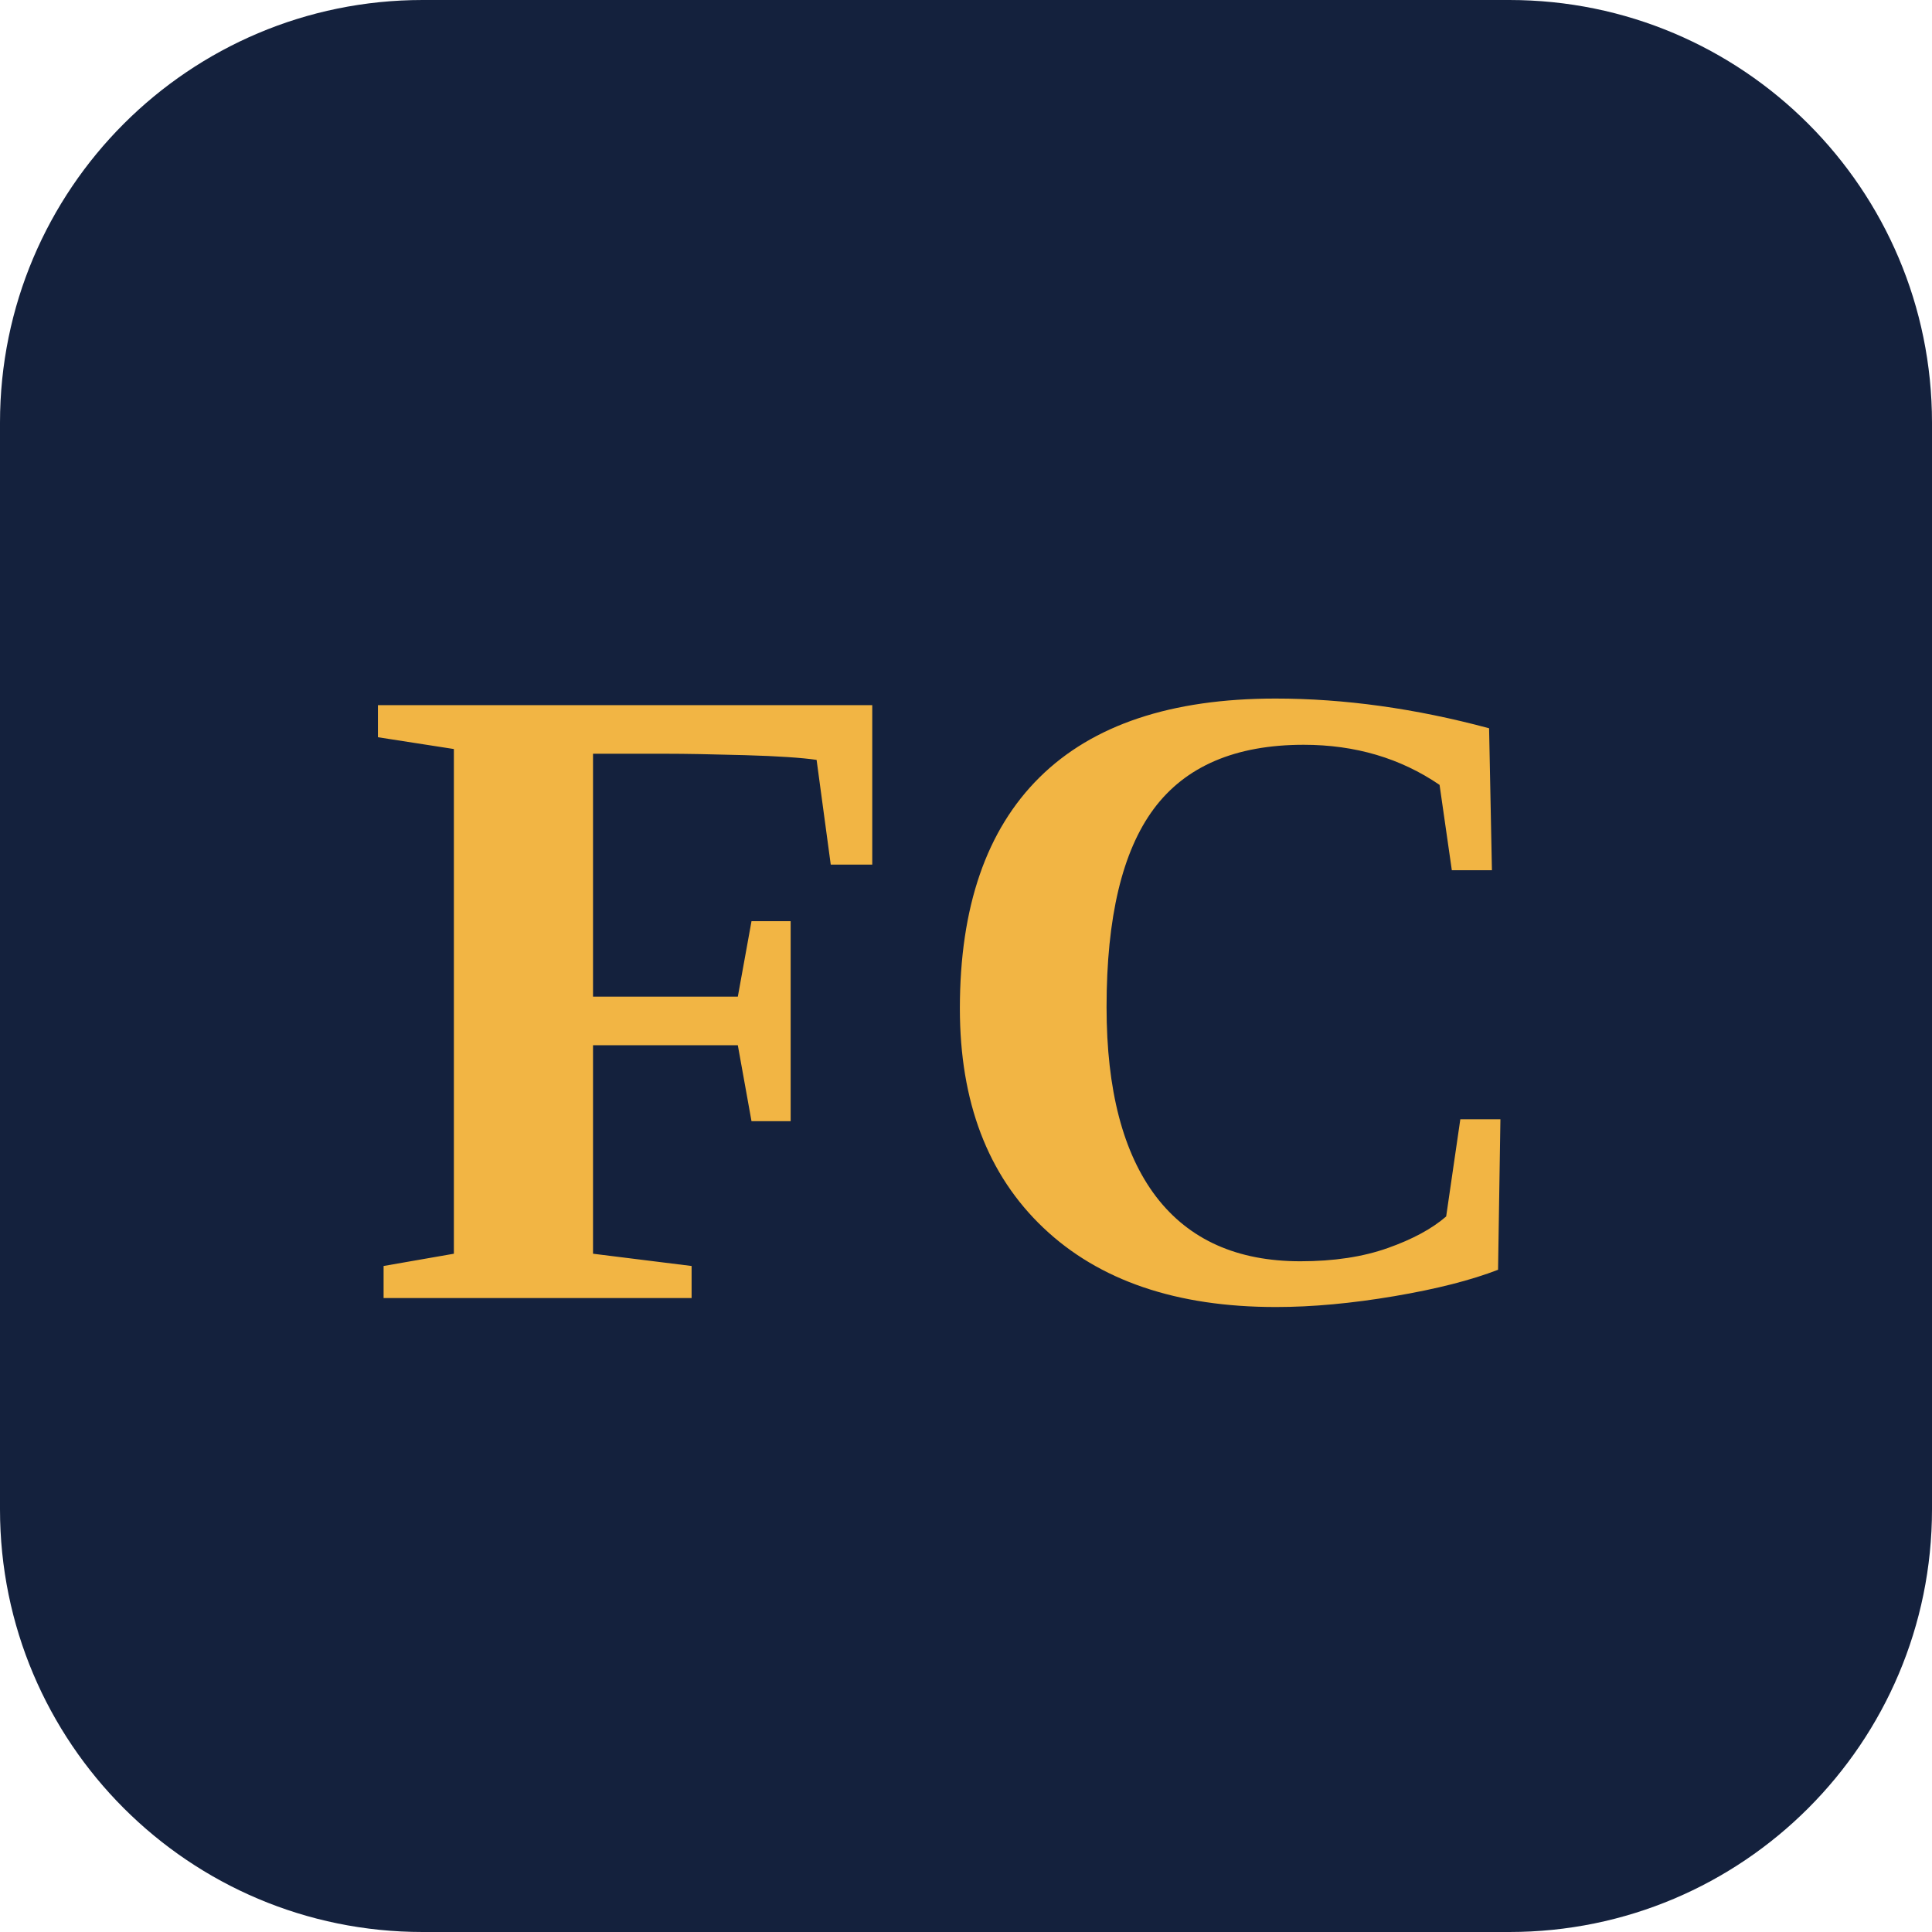
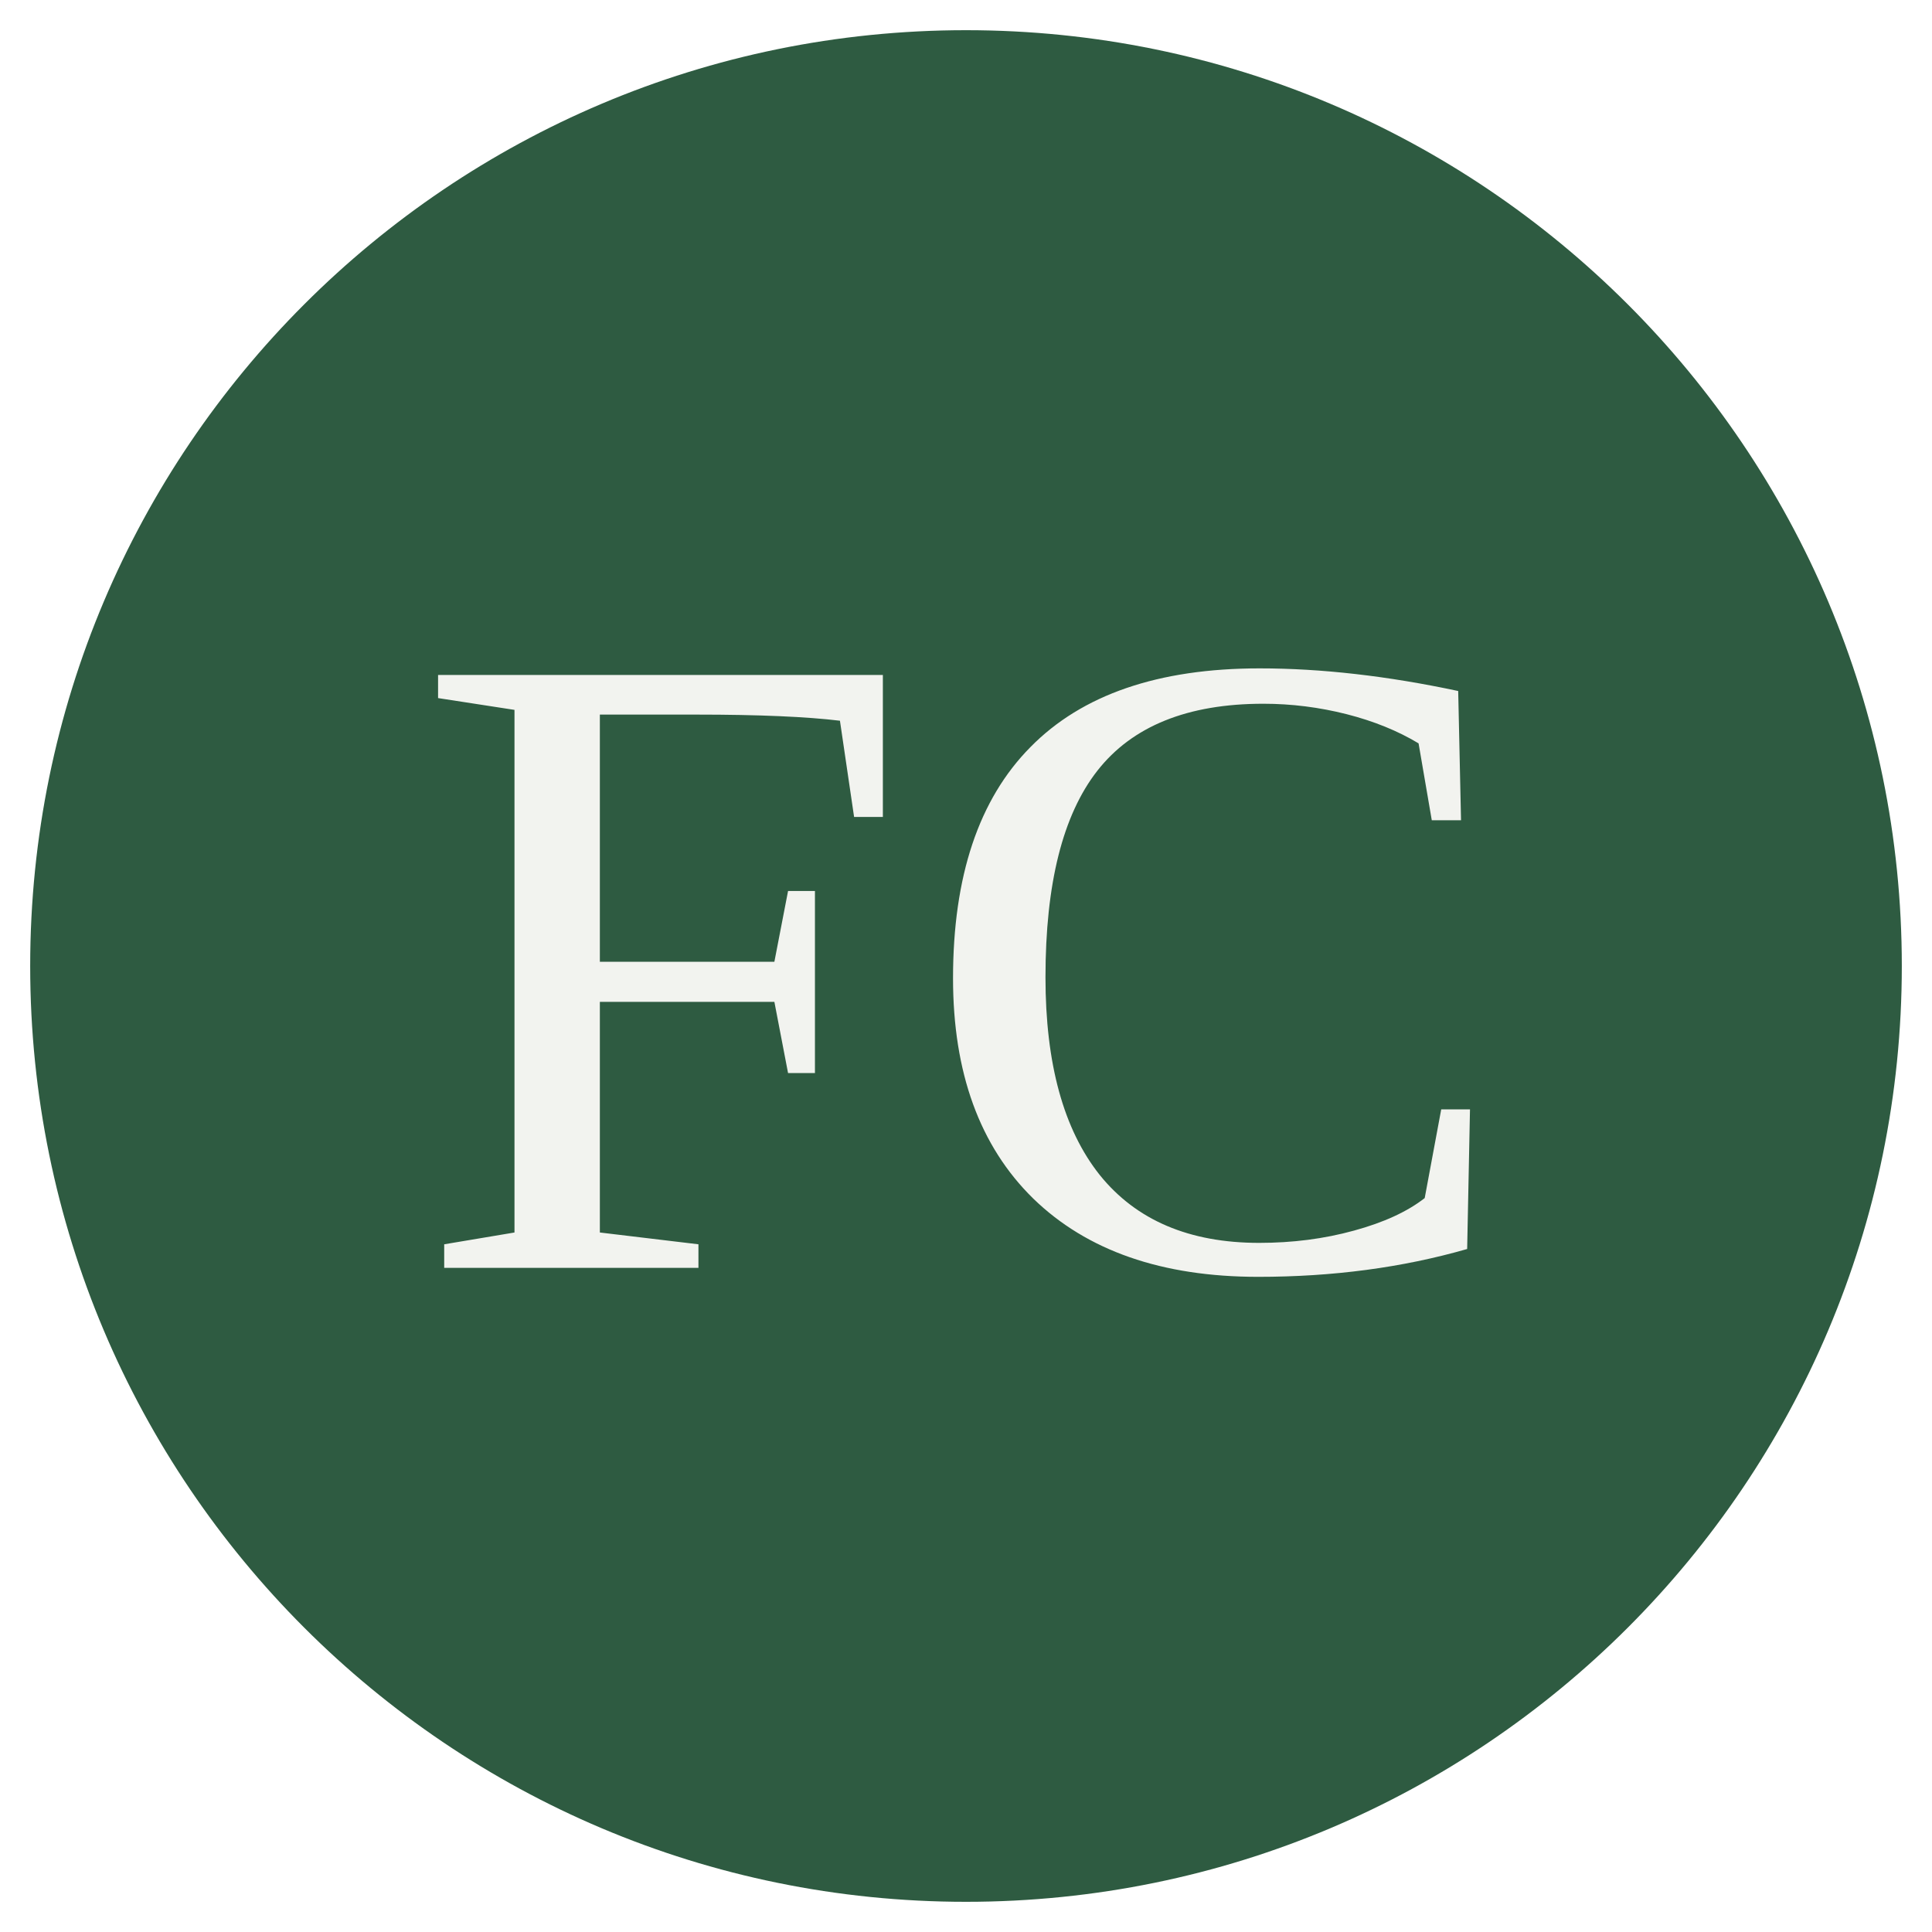
<svg xmlns="http://www.w3.org/2000/svg" viewBox="0 0 64 64">
-   <rect width="64" height="64" rx="14" fill="#14213d" />
-   <text x="32" y="43" text-anchor="middle" font-family="Georgia, 'Times New Roman', serif" font-size="30" font-weight="700" fill="#f2b544">FC</text>
+   <circle cx="32" cy="32" r="31" fill="#2e5b41" />
+   <text x="32" y="42" text-anchor="middle" font-family="'Instrument Serif', Georgia, 'Times New Roman', serif" font-size="30" fill="#f2f3ef">FC</text>
</svg>
